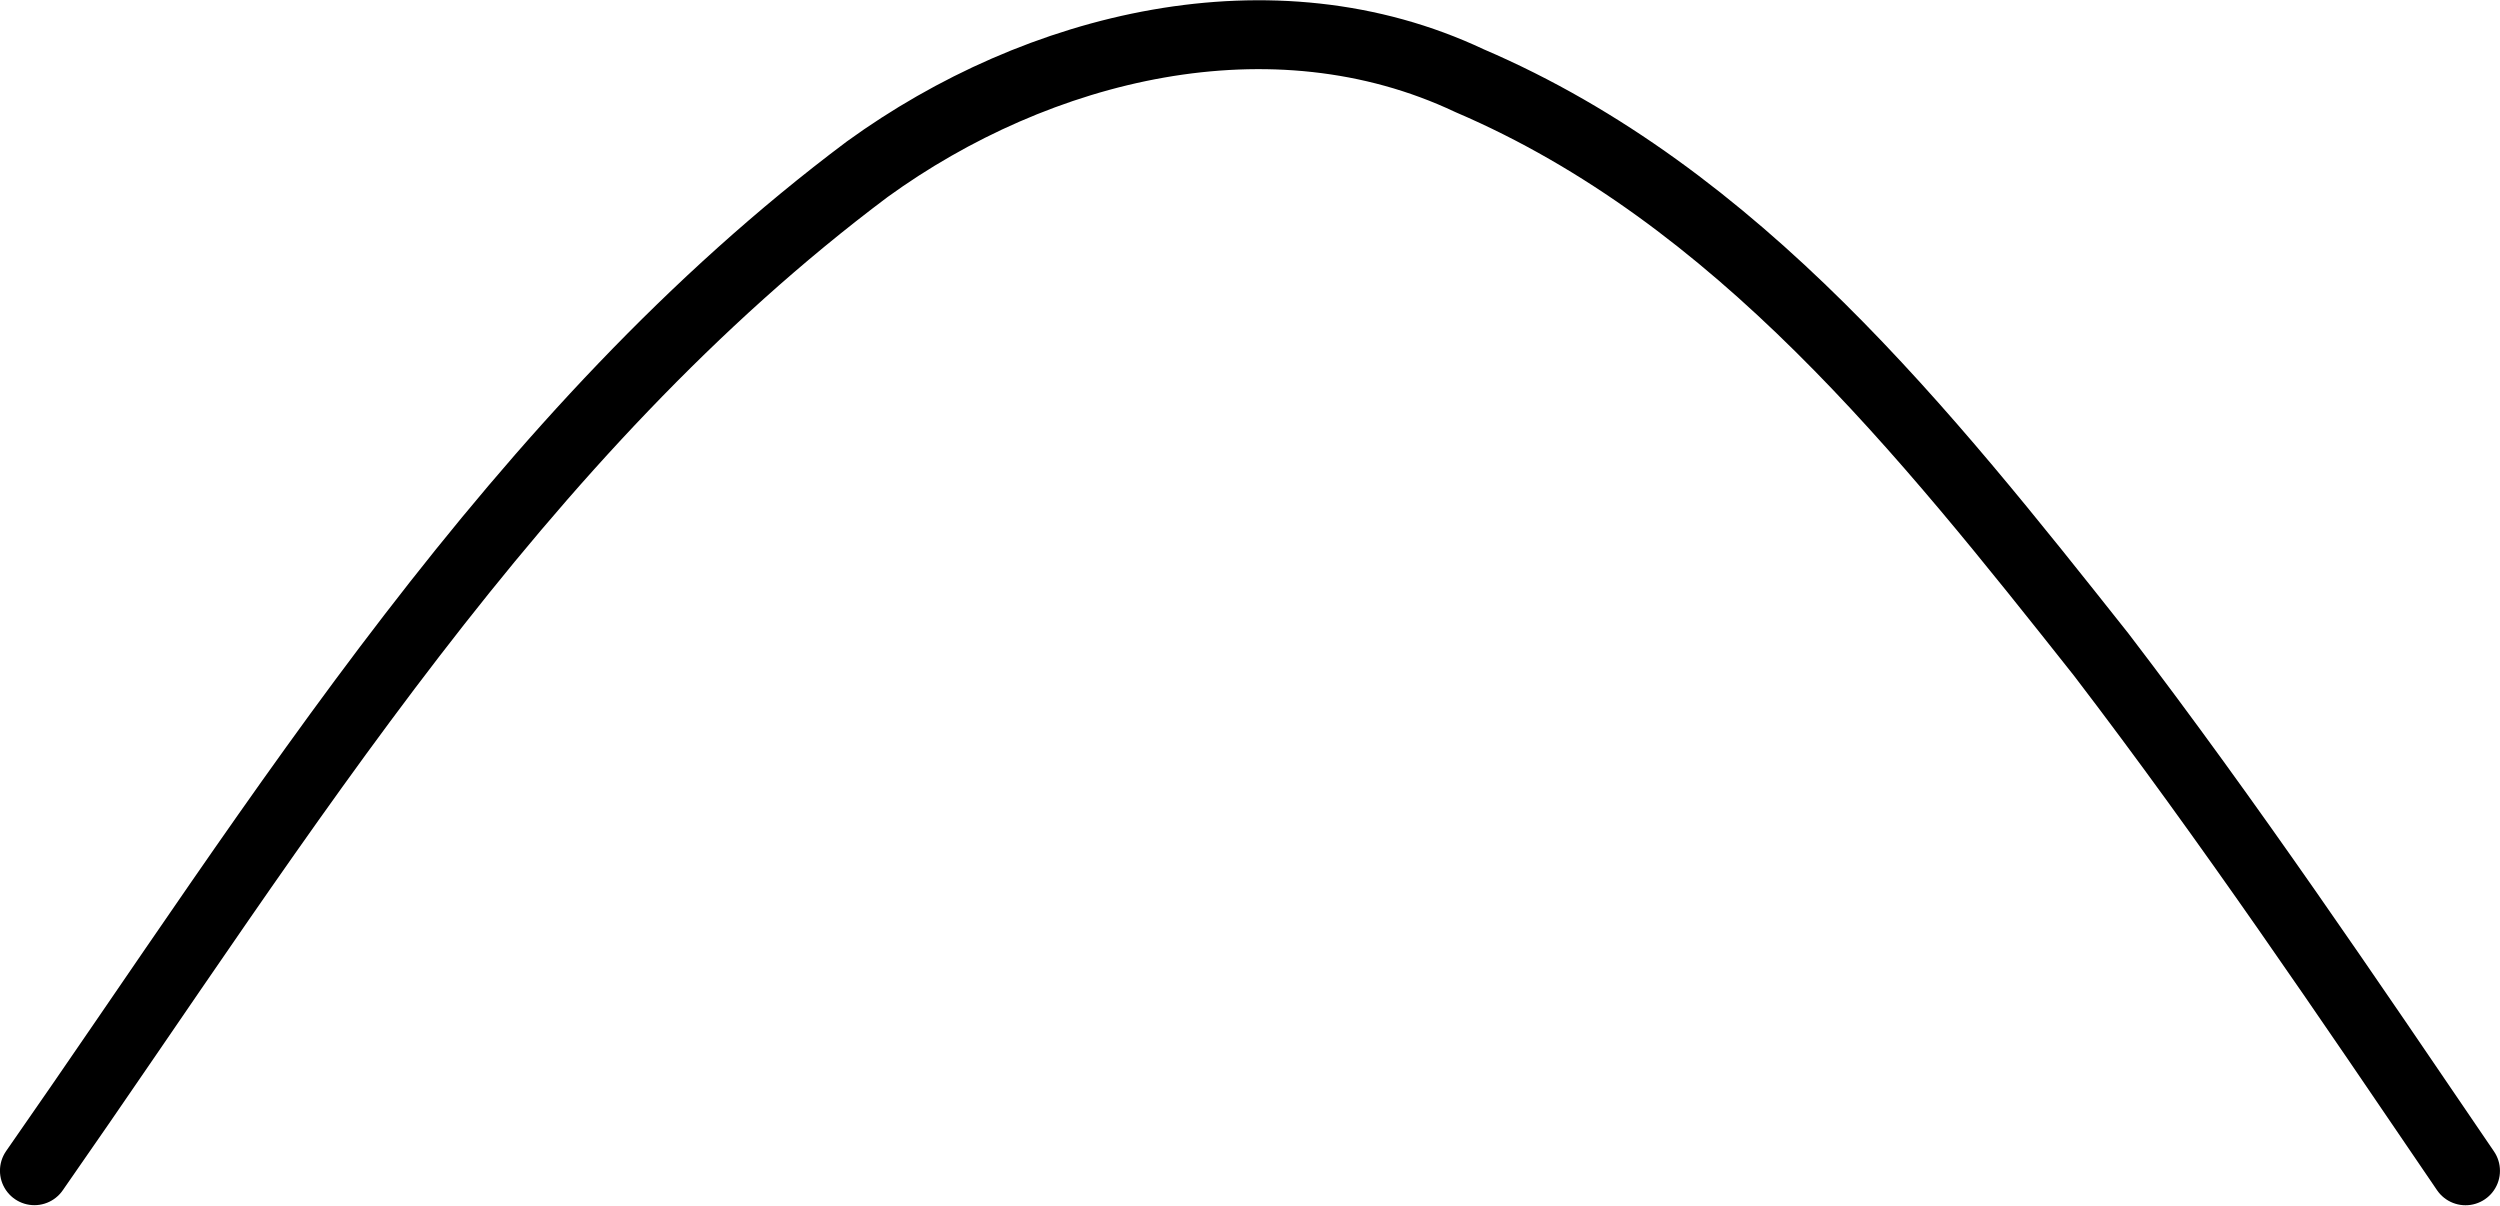
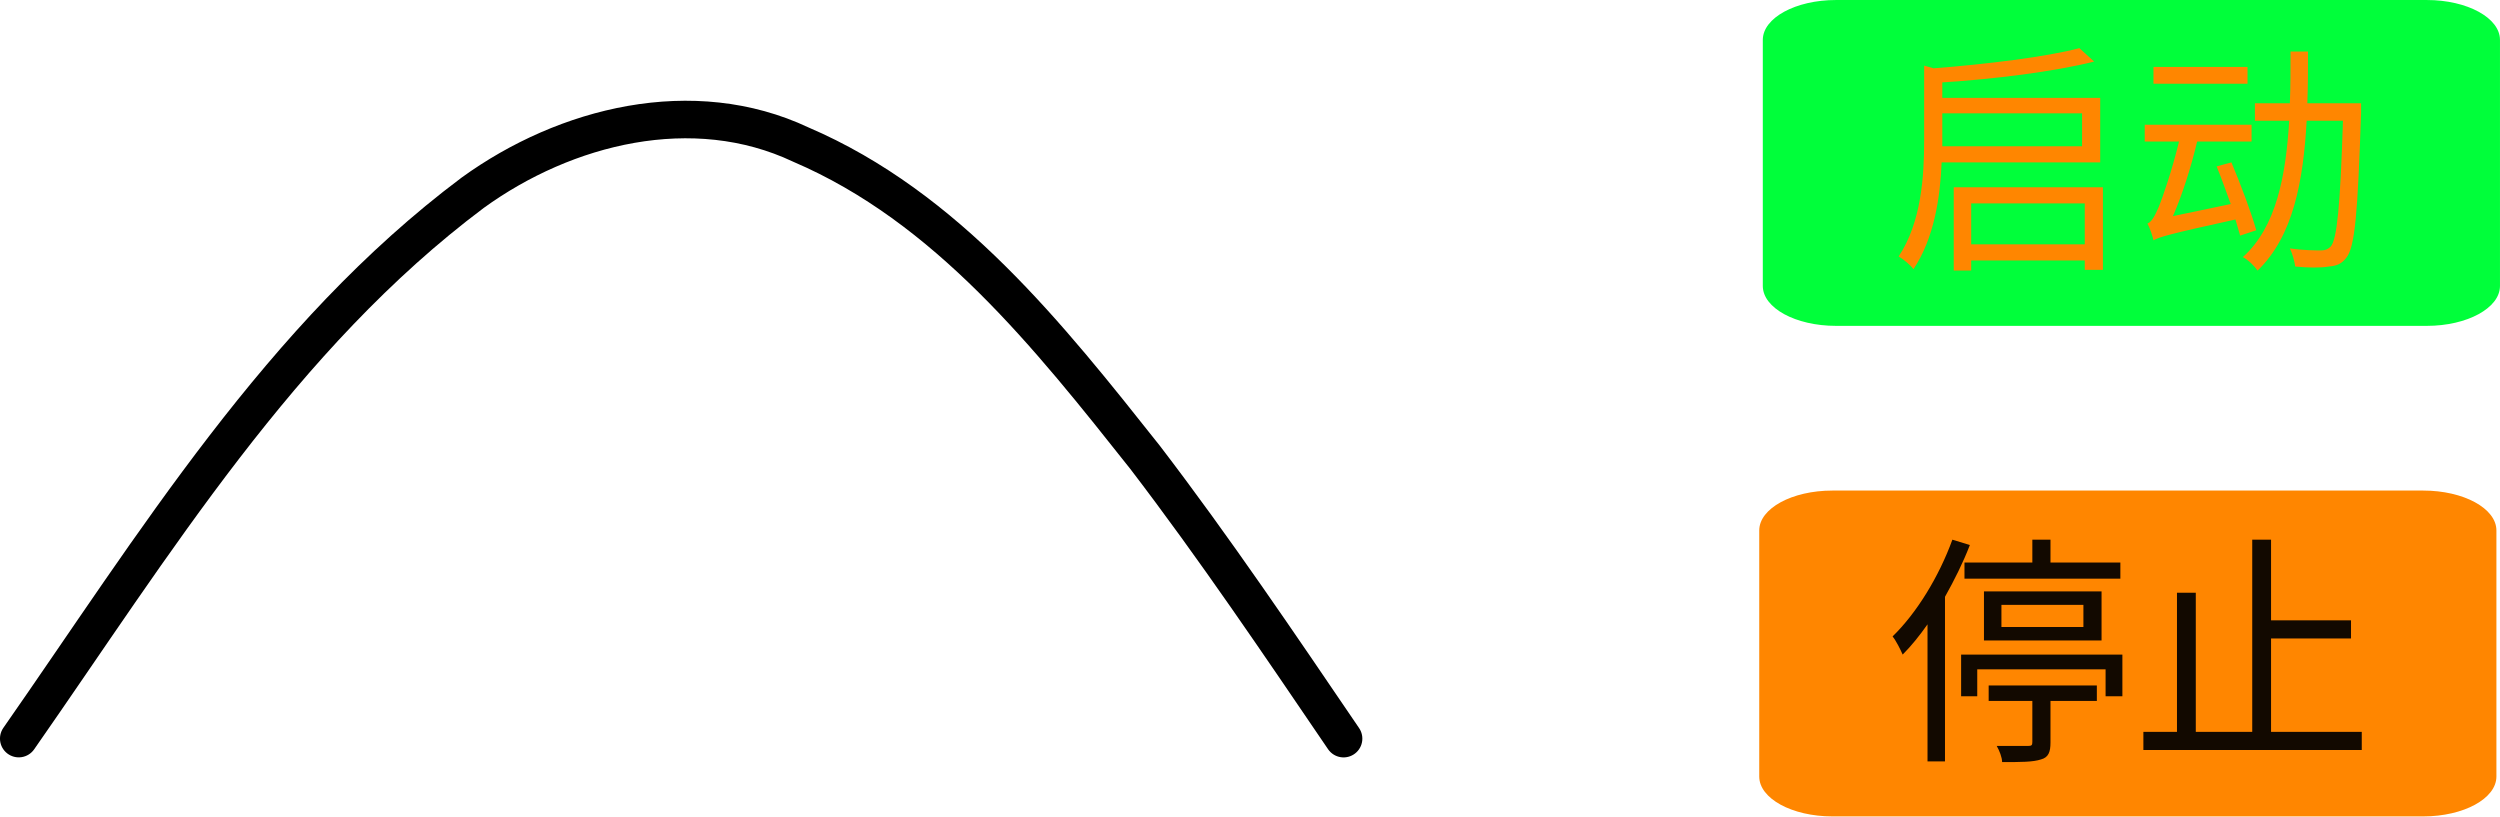
- <svg xmlns="http://www.w3.org/2000/svg" width="31.68mm" height="15.272mm" viewBox="0 0 31.68 15.272" version="1.1" id="svg77015" xml:space="preserve">
+ <svg xmlns="http://www.w3.org/2000/svg" width="58.134mm" height="18.985mm" viewBox="0 0 58.134 18.985" version="1.1" id="svg77015" xml:space="preserve">
  <defs id="defs77012" />
-   <g id="layer1" transform="translate(-85.62742,-194.0011)" />
-   <g id="maipath" transform="translate(-48.50902,-111.8035)">
+   <g id="layer1" transform="translate(-85.62742,-191.6616)">
+     <rect style="fill:#00ff3a;fill-opacity:1;fill-rule:evenodd;stroke-width:0.934" id="beginBtn" width="17.142" height="7.577" x="126.619" y="191.662" rx="1.701" ry="0.928" />
+     <rect style="fill:#ff8600;fill-opacity:1;fill-rule:evenodd;stroke-width:0.934" id="endBtn" width="17.142" height="7.577" x="126.536" y="203.069" rx="1.701" ry="0.928" />
+     <text xml:space="preserve" style="font-size:5.644px;fill:#ff8600;fill-opacity:1;stroke-width:0.247;stroke-linecap:round;stroke-linejoin:bevel;stroke-miterlimit:4.9;stroke-dasharray:0.265, 0.794;paint-order:fill markers stroke" x="129.559" y="197.5" id="text10646">
+       <tspan id="tspan10644" style="stroke-width:0.247" x="129.559" y="197.5">启动</tspan>
+     </text>
+     <text xml:space="preserve" style="font-size:5.644px;fill:#120900;fill-opacity:1;stroke-width:0.247;stroke-linecap:round;stroke-linejoin:bevel;stroke-miterlimit:4.9;stroke-dasharray:0.265, 0.794;paint-order:fill markers stroke" x="129.544" y="208.928" id="text10646-5">
+       <tspan id="tspan10644-1" style="fill:#120900;fill-opacity:1;stroke-width:0.247" x="129.544" y="208.928">停止</tspan>
+     </text>
+   </g>
+   <g id="maipath" transform="translate(-48.50902,-109.4641)">
    <path id="maipath2" style="fill:none;fill-opacity:1;fill-rule:nonzero;stroke:#000000;stroke-width:0.873;stroke-linecap:round;stroke-linejoin:bevel;stroke-miterlimit:4.9;stroke-dasharray:none;stroke-dashoffset:7.098;stroke-opacity:1;paint-order:fill markers stroke" d="m 48.945,126.639 c 3.145,-4.505 6.093,-9.349 10.555,-12.692 2.161,-1.565 5.127,-2.303 7.631,-1.121 3.399,1.455 5.769,4.452 8.005,7.273 1.622,2.121 3.115,4.335 4.616,6.541">
-       <animate id="aniDown" attributeName="d" from="m 48.945,126.639 c 3.145,-4.505 6.093,-9.349 10.555,-12.692 2.161,-1.565 5.127,-2.303 7.631,-1.121 3.399,1.455 5.769,4.452 8.005,7.273 1.622,2.121 3.115,4.335 4.616,6.541" to="m 47.474,127.783 c 4.028,-3.928 7.509,-6.321 9.718,-7.379 2.757,-1.068 6.028,-1.341 8.598,-0.755 3.664,0.825 3.592,1.114 6.349,2.52 3.362,2.689 4.242,3.902 6.142,5.615" dur="0.4s" begin="click;aniUp.end" end="click" fill="freeze" />
-       <animate id="aniUp" attributeName="d" to="m 48.945,126.639 c 3.145,-4.505 6.093,-9.349 10.555,-12.692 2.161,-1.565 5.127,-2.303 7.631,-1.121 3.399,1.455 5.769,4.452 8.005,7.273 1.622,2.121 3.115,4.335 4.616,6.541" from="m 47.474,127.783 c 4.028,-3.928 7.509,-6.321 9.718,-7.379 2.757,-1.068 6.028,-1.341 8.598,-0.755 3.664,0.825 3.592,1.114 6.349,2.52 3.362,2.689 4.242,3.902 6.142,5.615" dur="0.4s" begin="aniDown.end;" fill="freeze" end="click" />
+       <animate id="aniMai" attributeName="d" values="m 48.945,126.639 c 3.145,-4.505 6.093,-9.349 10.555,-12.692 2.161,-1.565 5.127,-2.303 7.631,-1.121 3.399,1.455 5.769,4.452 8.005,7.273 1.622,2.121 3.115,4.335 4.616,6.541;m 47.474,127.783 c 4.028,-3.928 7.509,-6.321 9.718,-7.379 2.757,-1.068 6.028,-1.341 8.598,-0.755 3.664,0.825 3.592,1.114 6.349,2.52 3.362,2.689 4.242,3.902 6.142,5.615;m 48.945,126.639 c 3.145,-4.505 6.093,-9.349 10.555,-12.692 2.161,-1.565 5.127,-2.303 7.631,-1.121 3.399,1.455 5.769,4.452 8.005,7.273 1.622,2.121 3.115,4.335 4.616,6.541" dur="0.8s" keyTimes="0;0.5;1" restart="whenNotActive" begin="beginBtn.click" end="endBtn.click" repeatCount="indefinite" fill="freeze" />
    </path>
  </g>
</svg>
